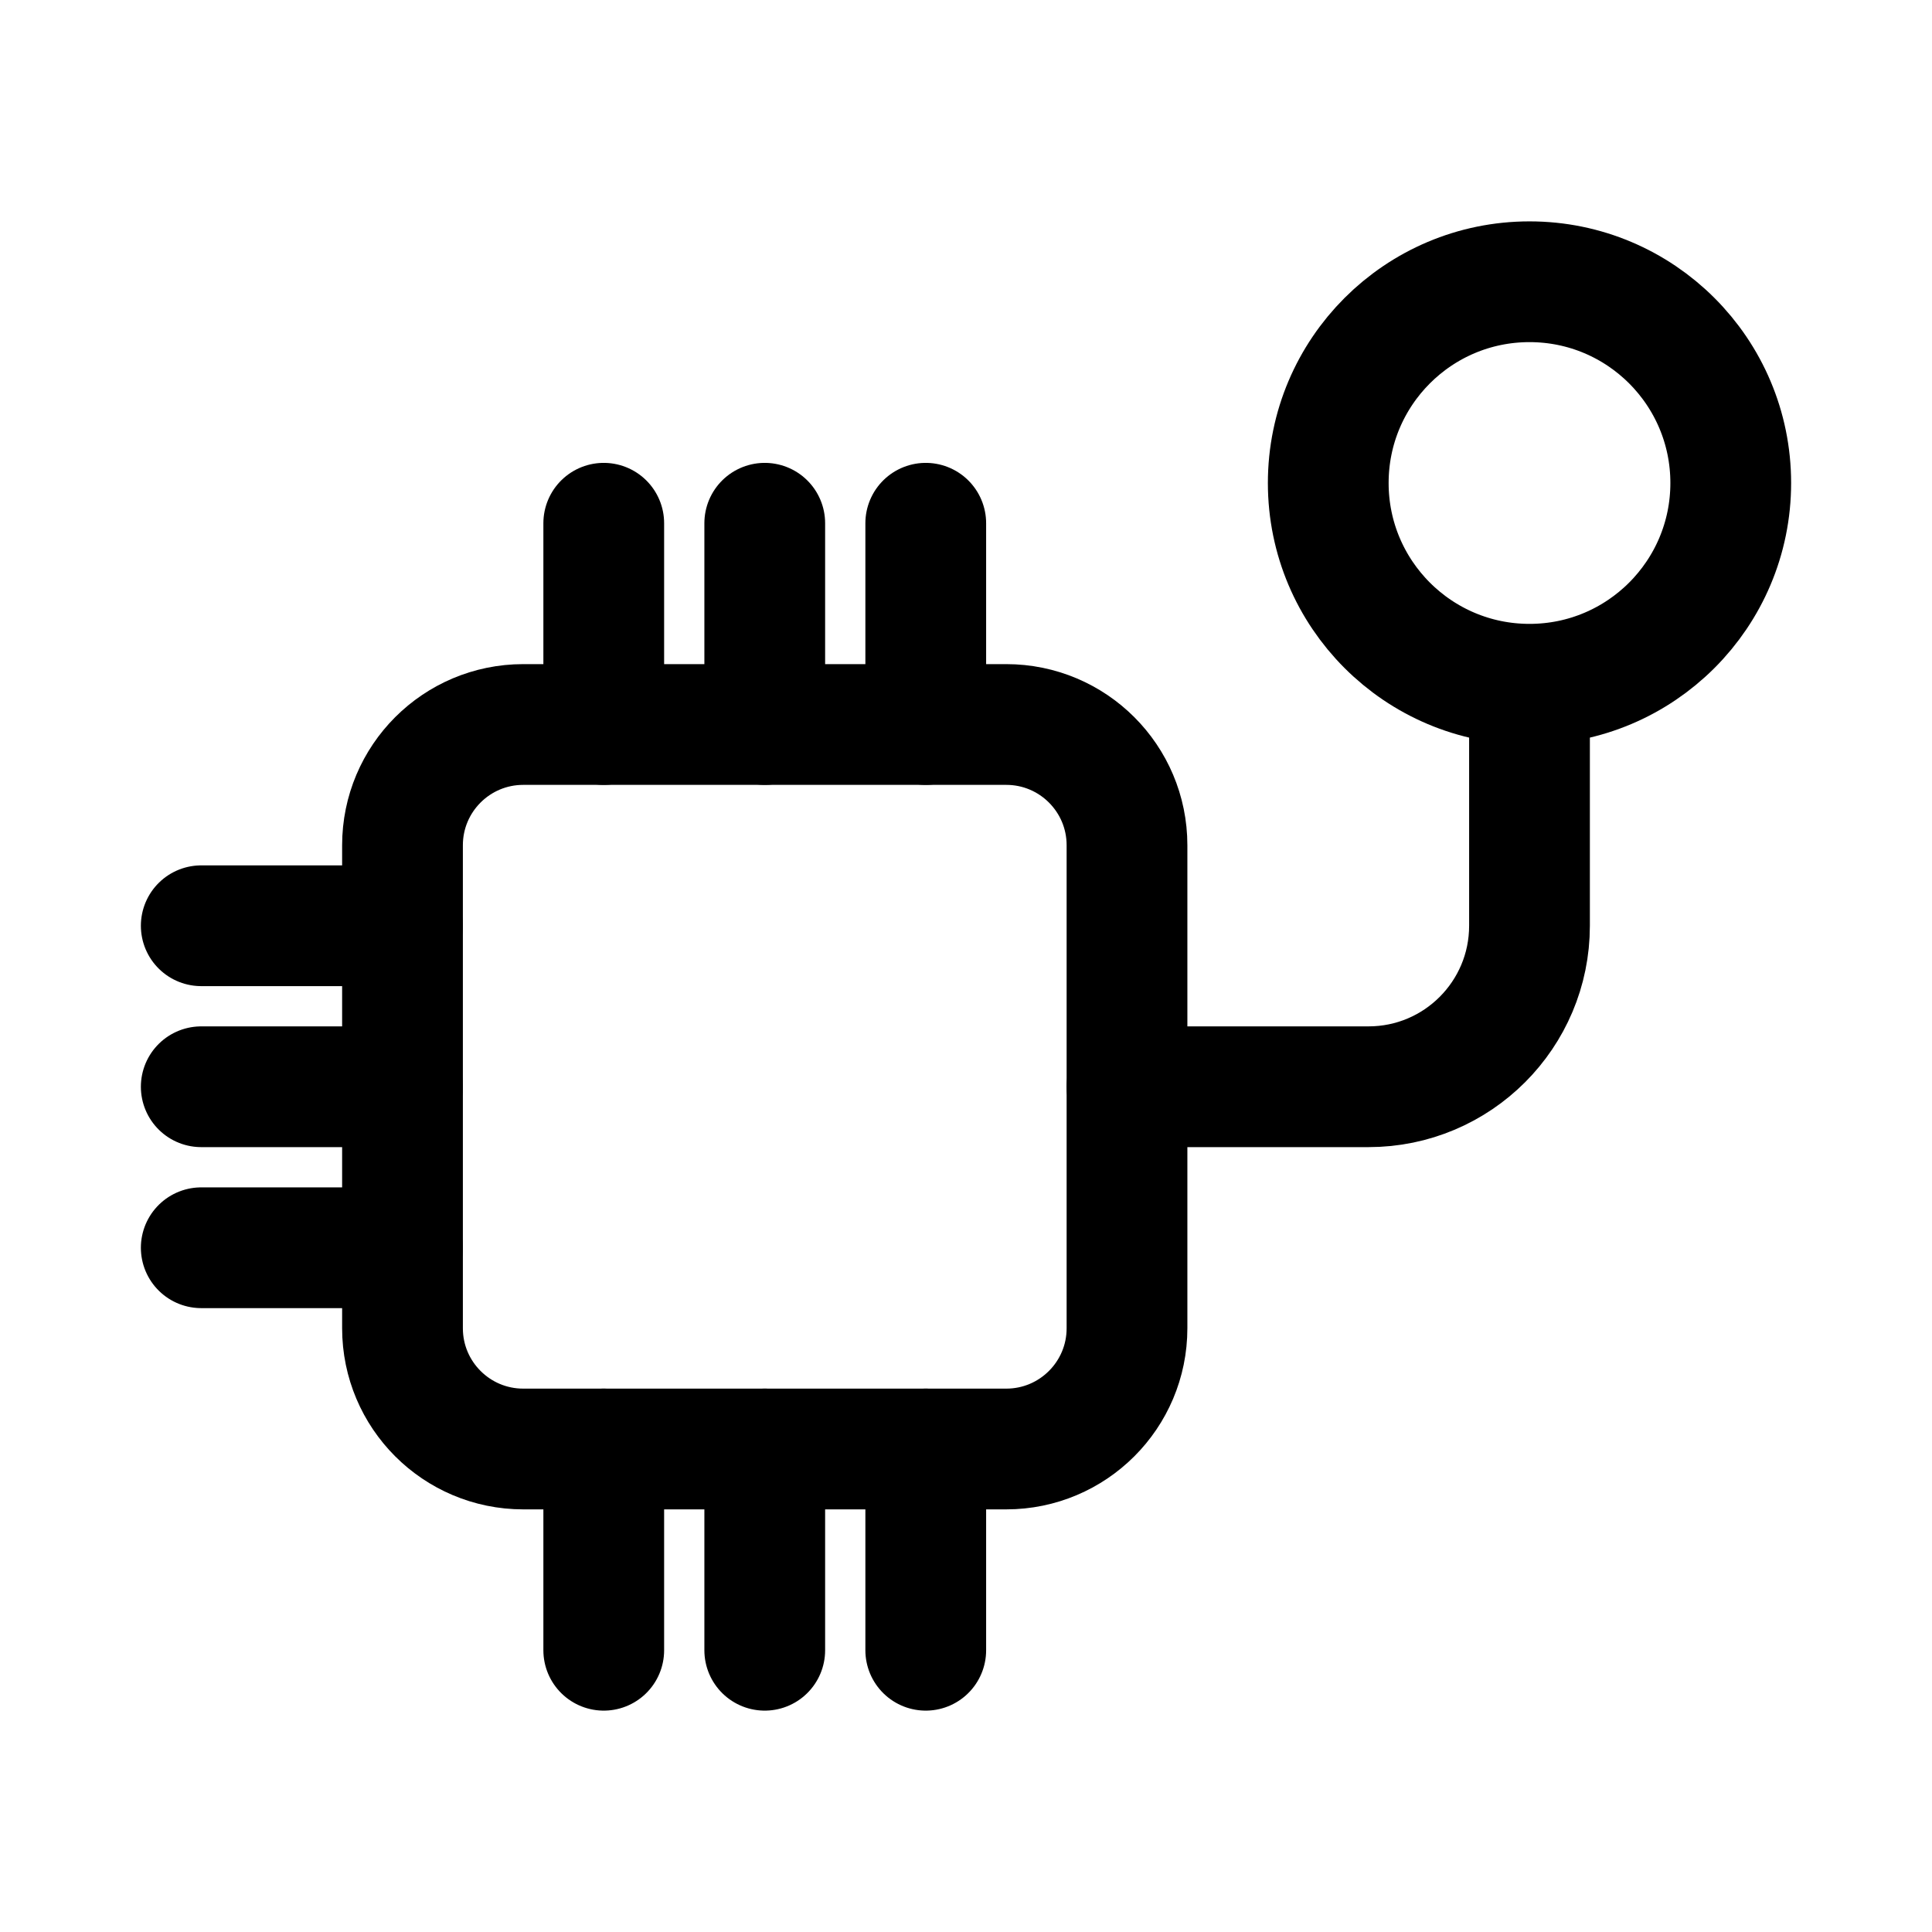
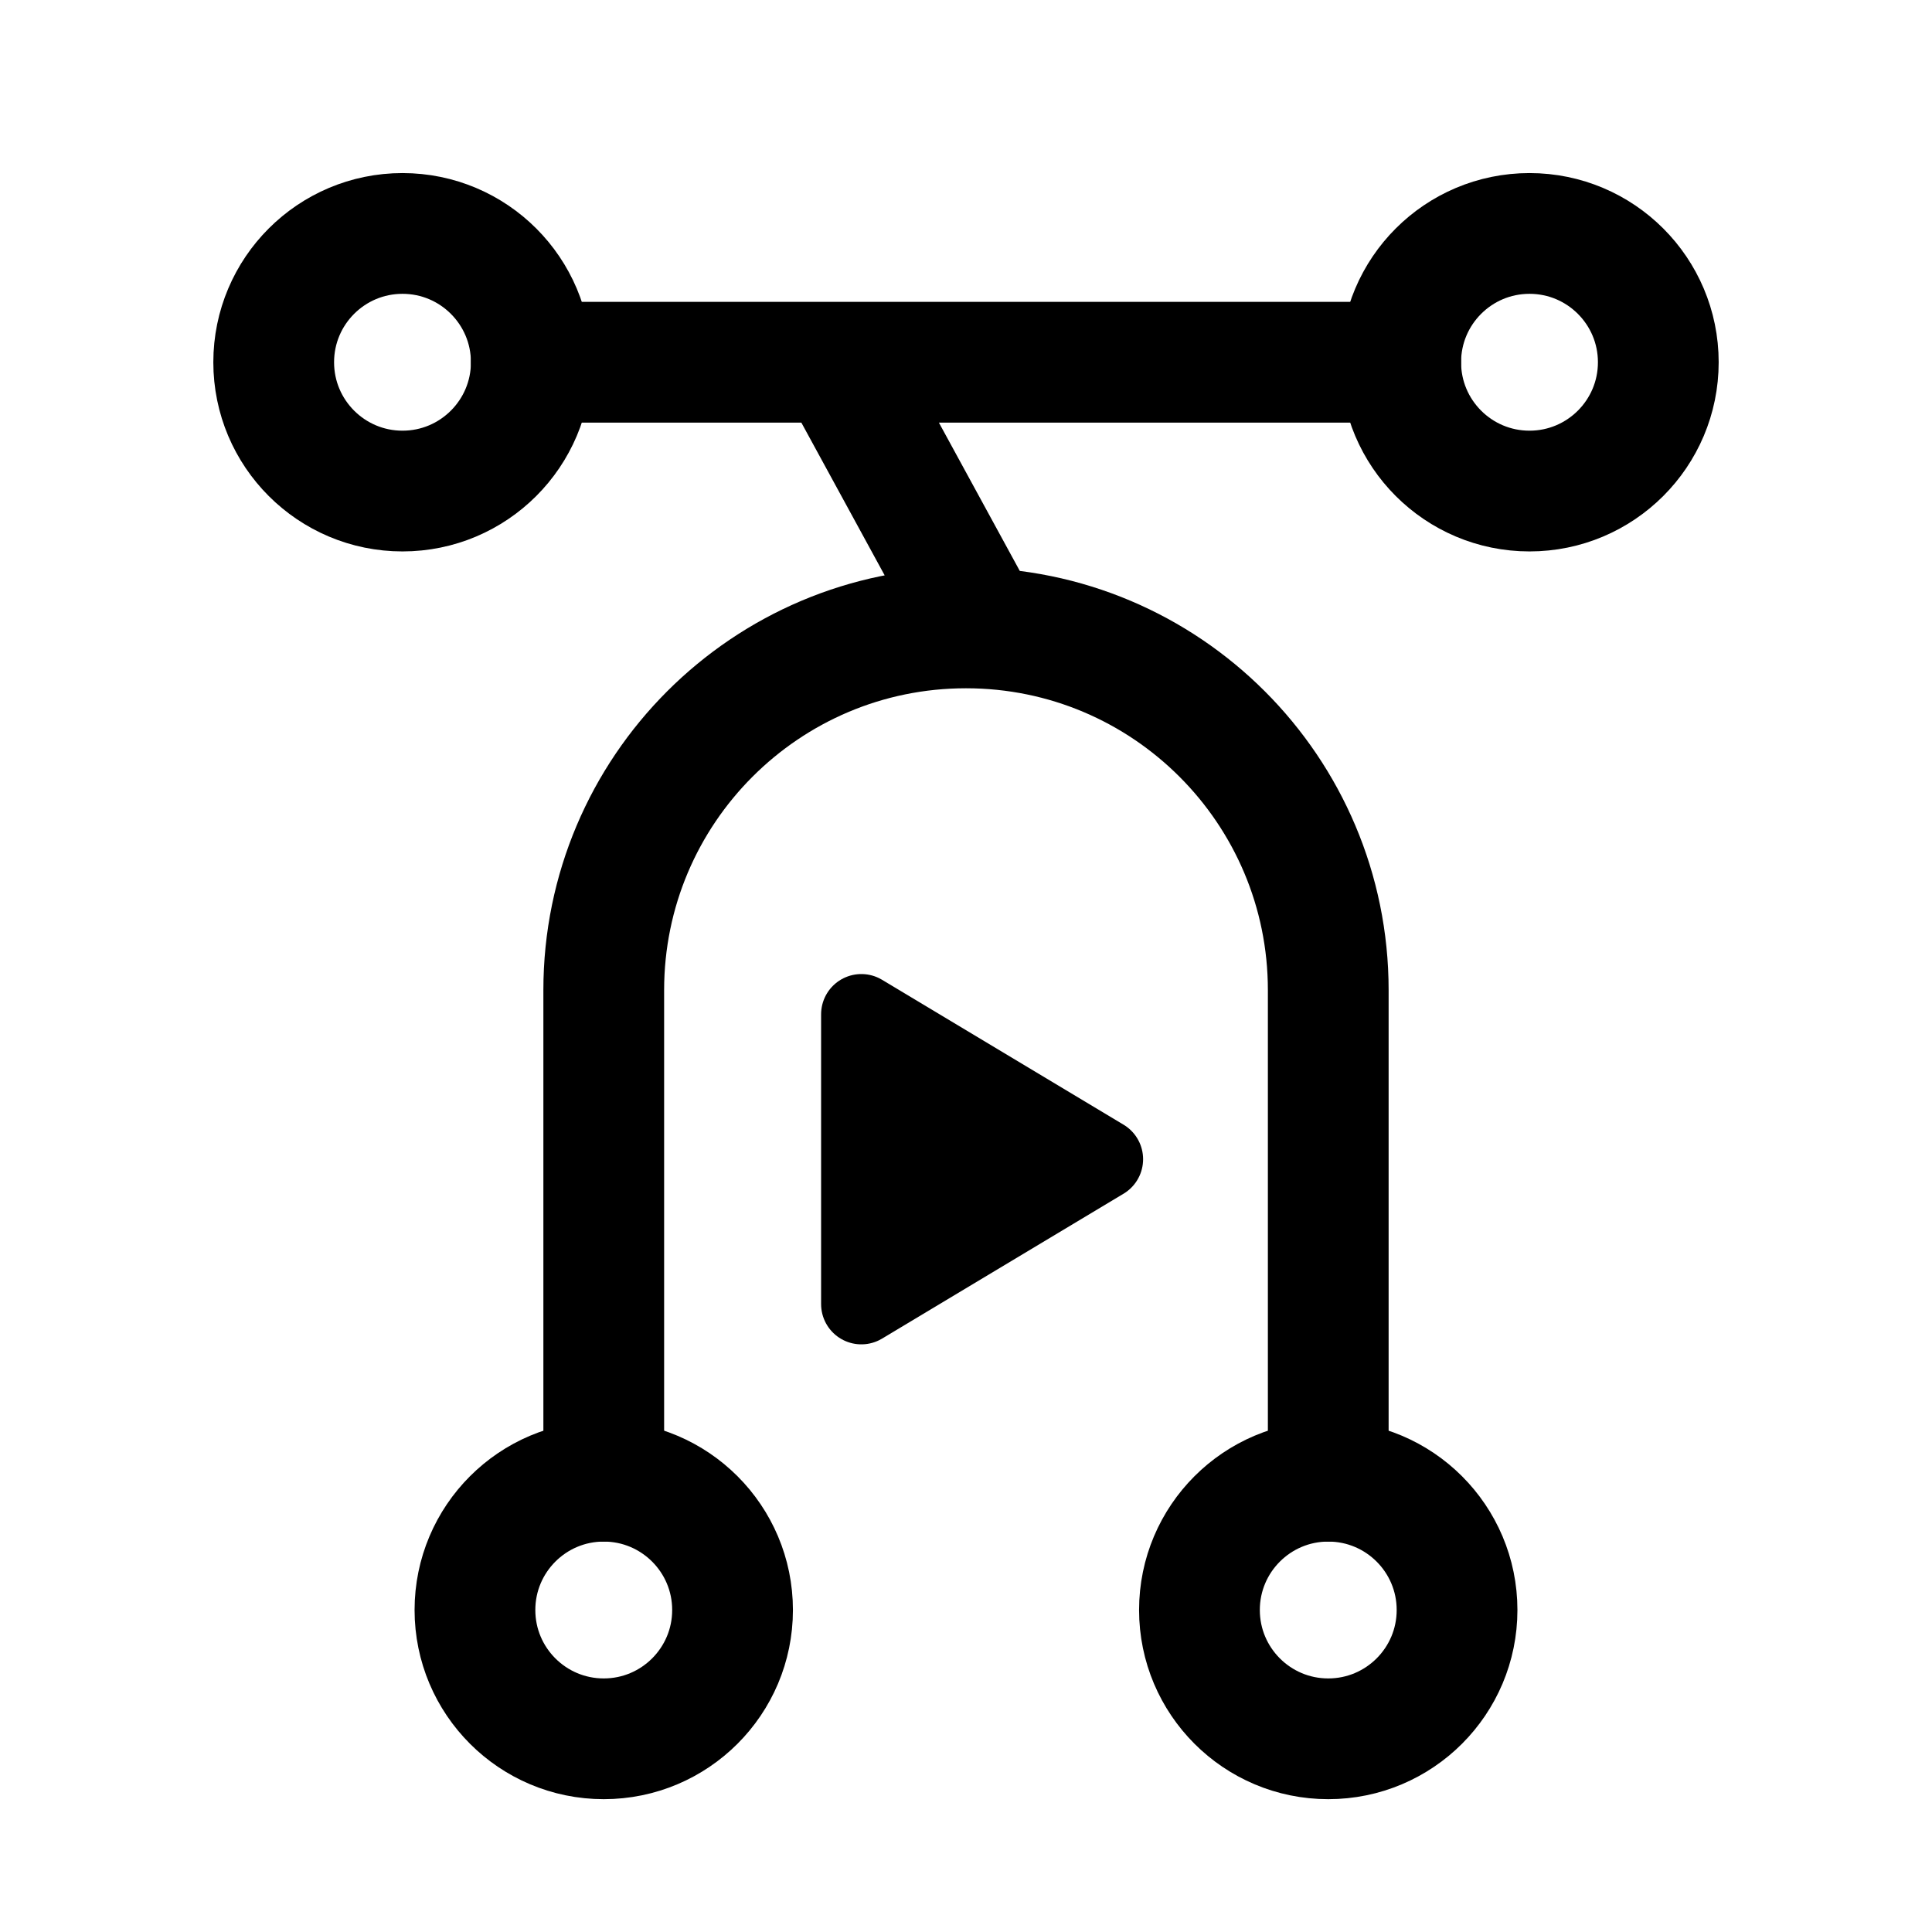
<svg xmlns="http://www.w3.org/2000/svg" width="24" height="24" viewBox="0 0 24 24" fill="none" stroke="currentColor" stroke-width="1.5" stroke-linecap="round" stroke-linejoin="round">
-   <rect x="5" y="9" width="9" height="9" rx="1.5" />
-   <path d="M7.5 9V6.5M9.5 9V6.5M11.5 9V6.5M7.5 18v2.5M9.5 18v2.5M11.5 18v2.5M5 11.5H2.5M5 13.5H2.5M5 15.5H2.5" />
-   <path d="M14 13.5h3a2 2 0 0 0 2-2V9" />
-   <circle cx="19" cy="6" r="2.5" />
+   <path d="M6.6 4.5h10.8M10.4 4.5l1.8 3.3M7.5 18.4v-6.1a4.5 4.5 0 0 1 9 0v6.1" />
+   <circle cx="5" cy="4.5" r="1.6" />
+   <circle cx="19" cy="4.5" r="1.6" />
+   <circle cx="7.5" cy="20" r="1.6" />
+   <circle cx="16.5" cy="20" r="1.6" />
+   <path d="M10.7 12.6l3 1.8-3 1.8z" fill="currentColor" stroke-width="1" />
</svg>
